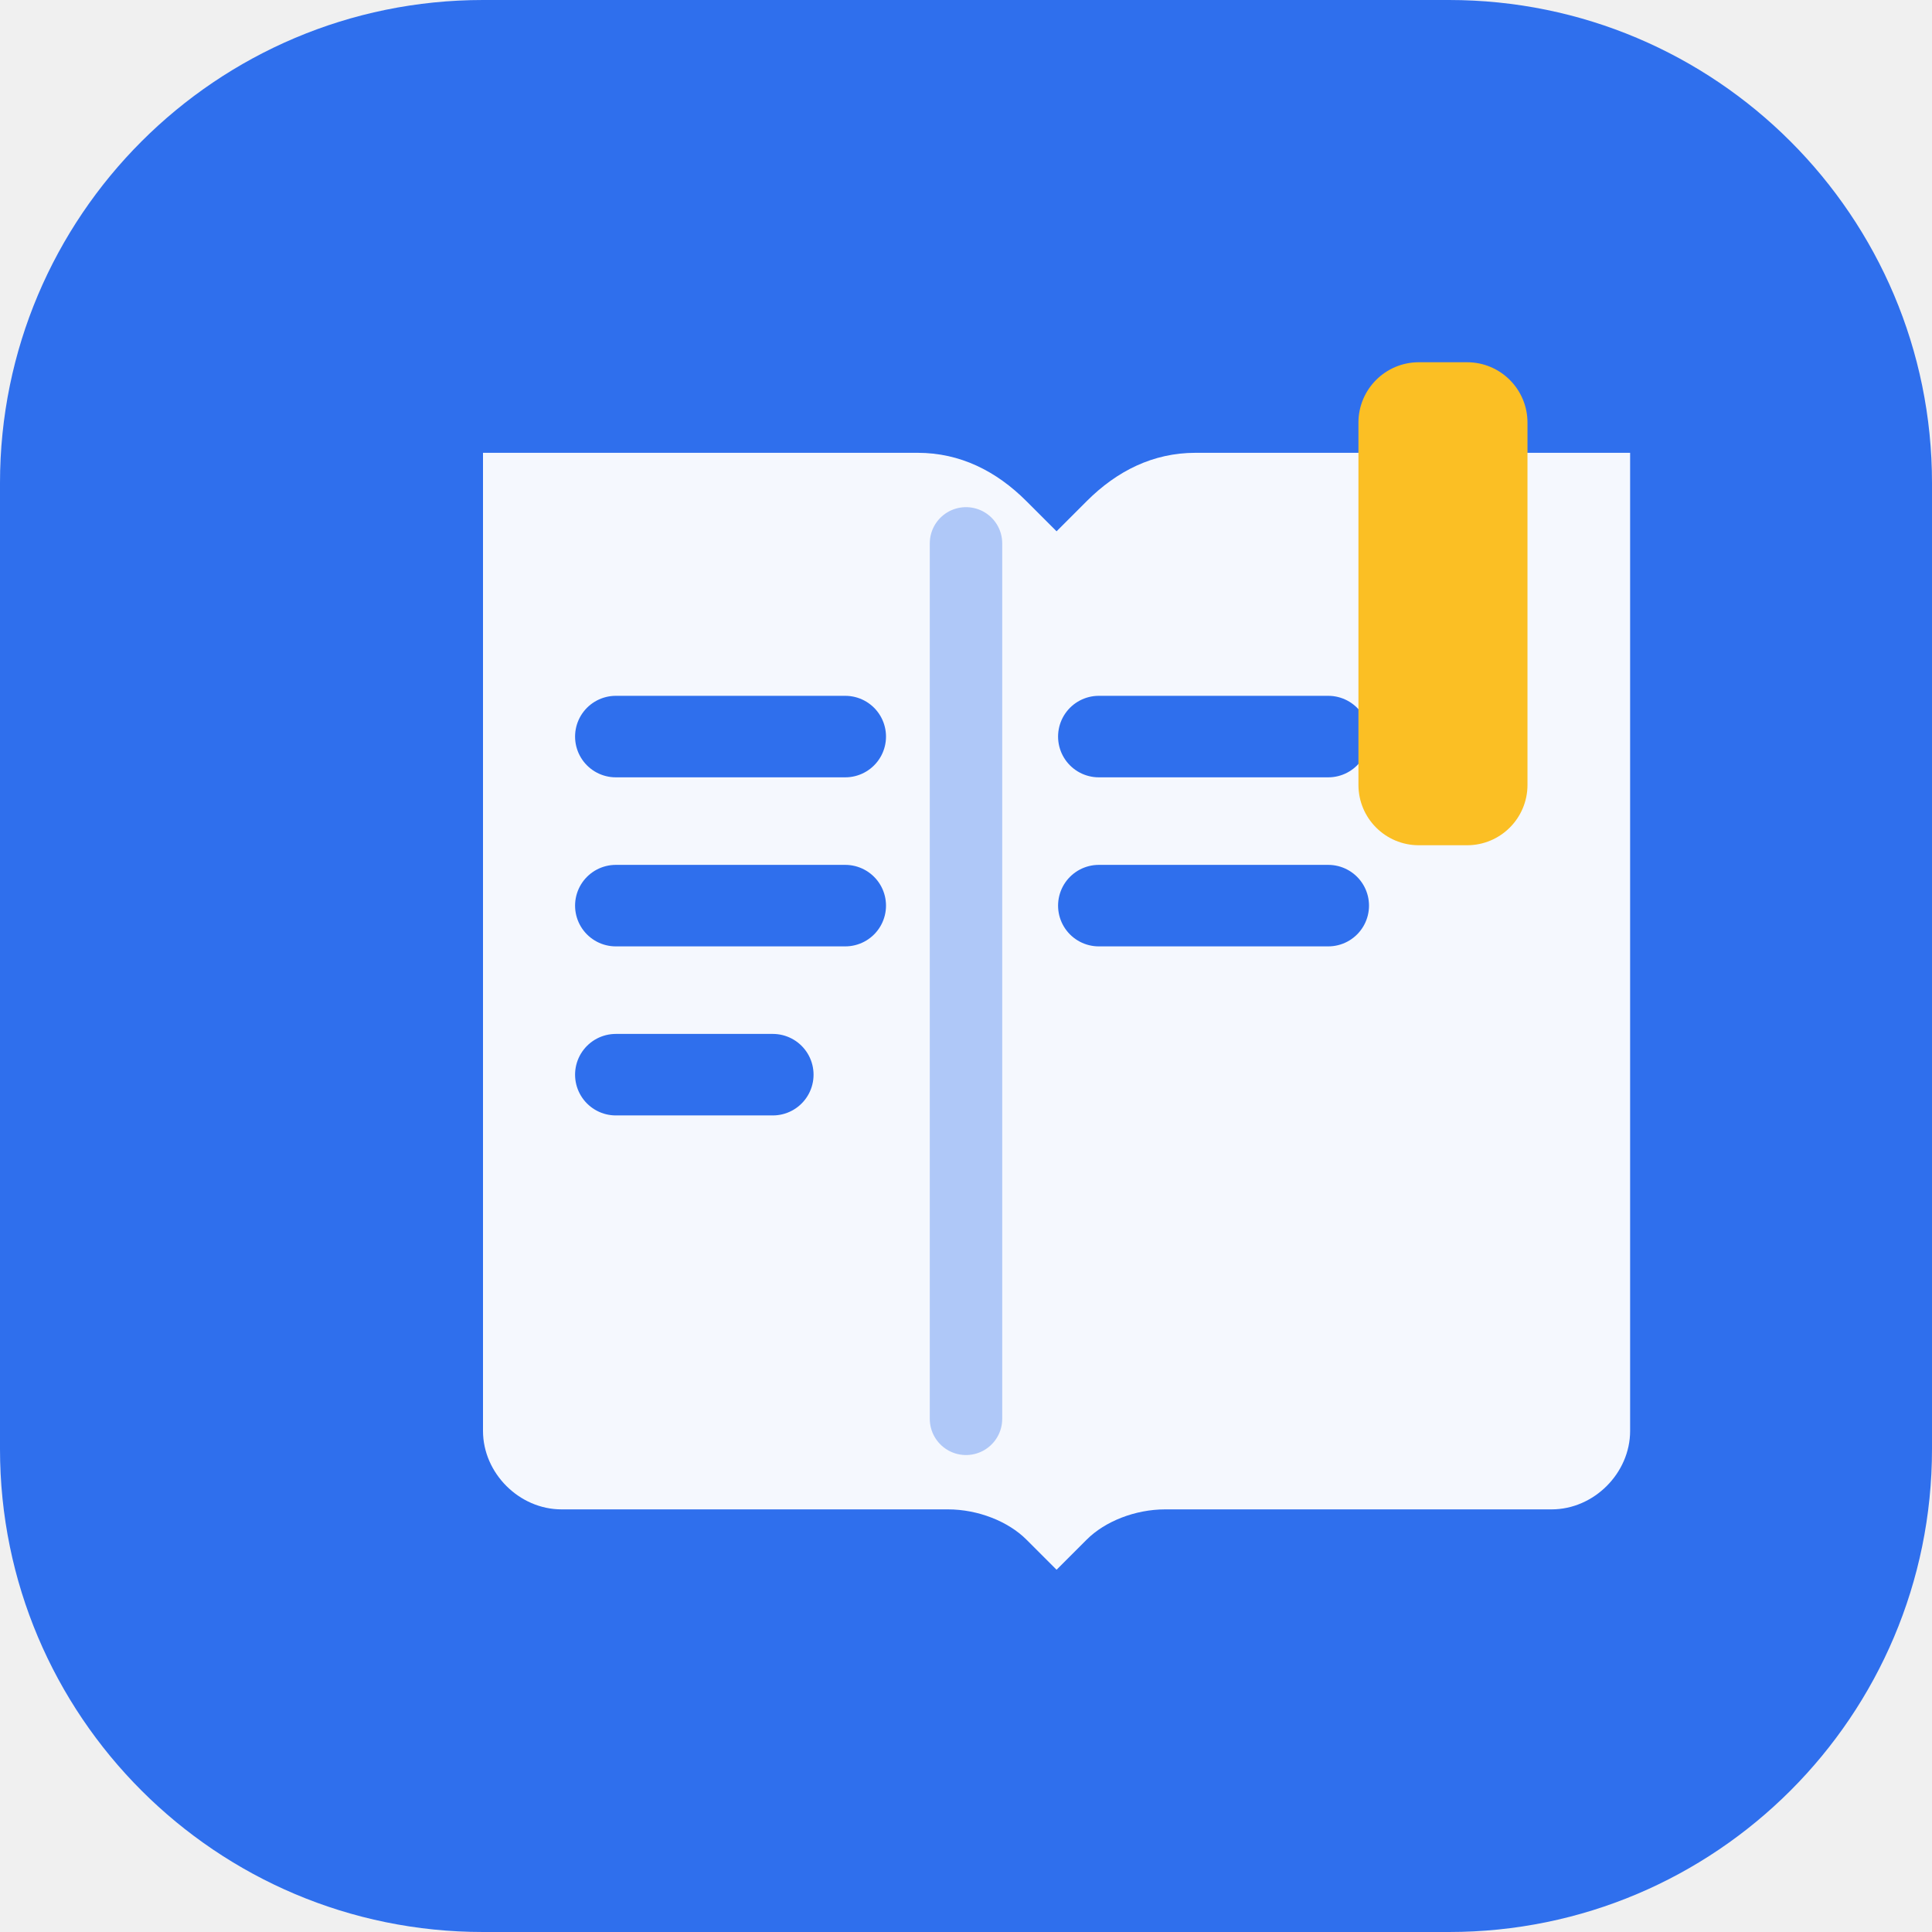
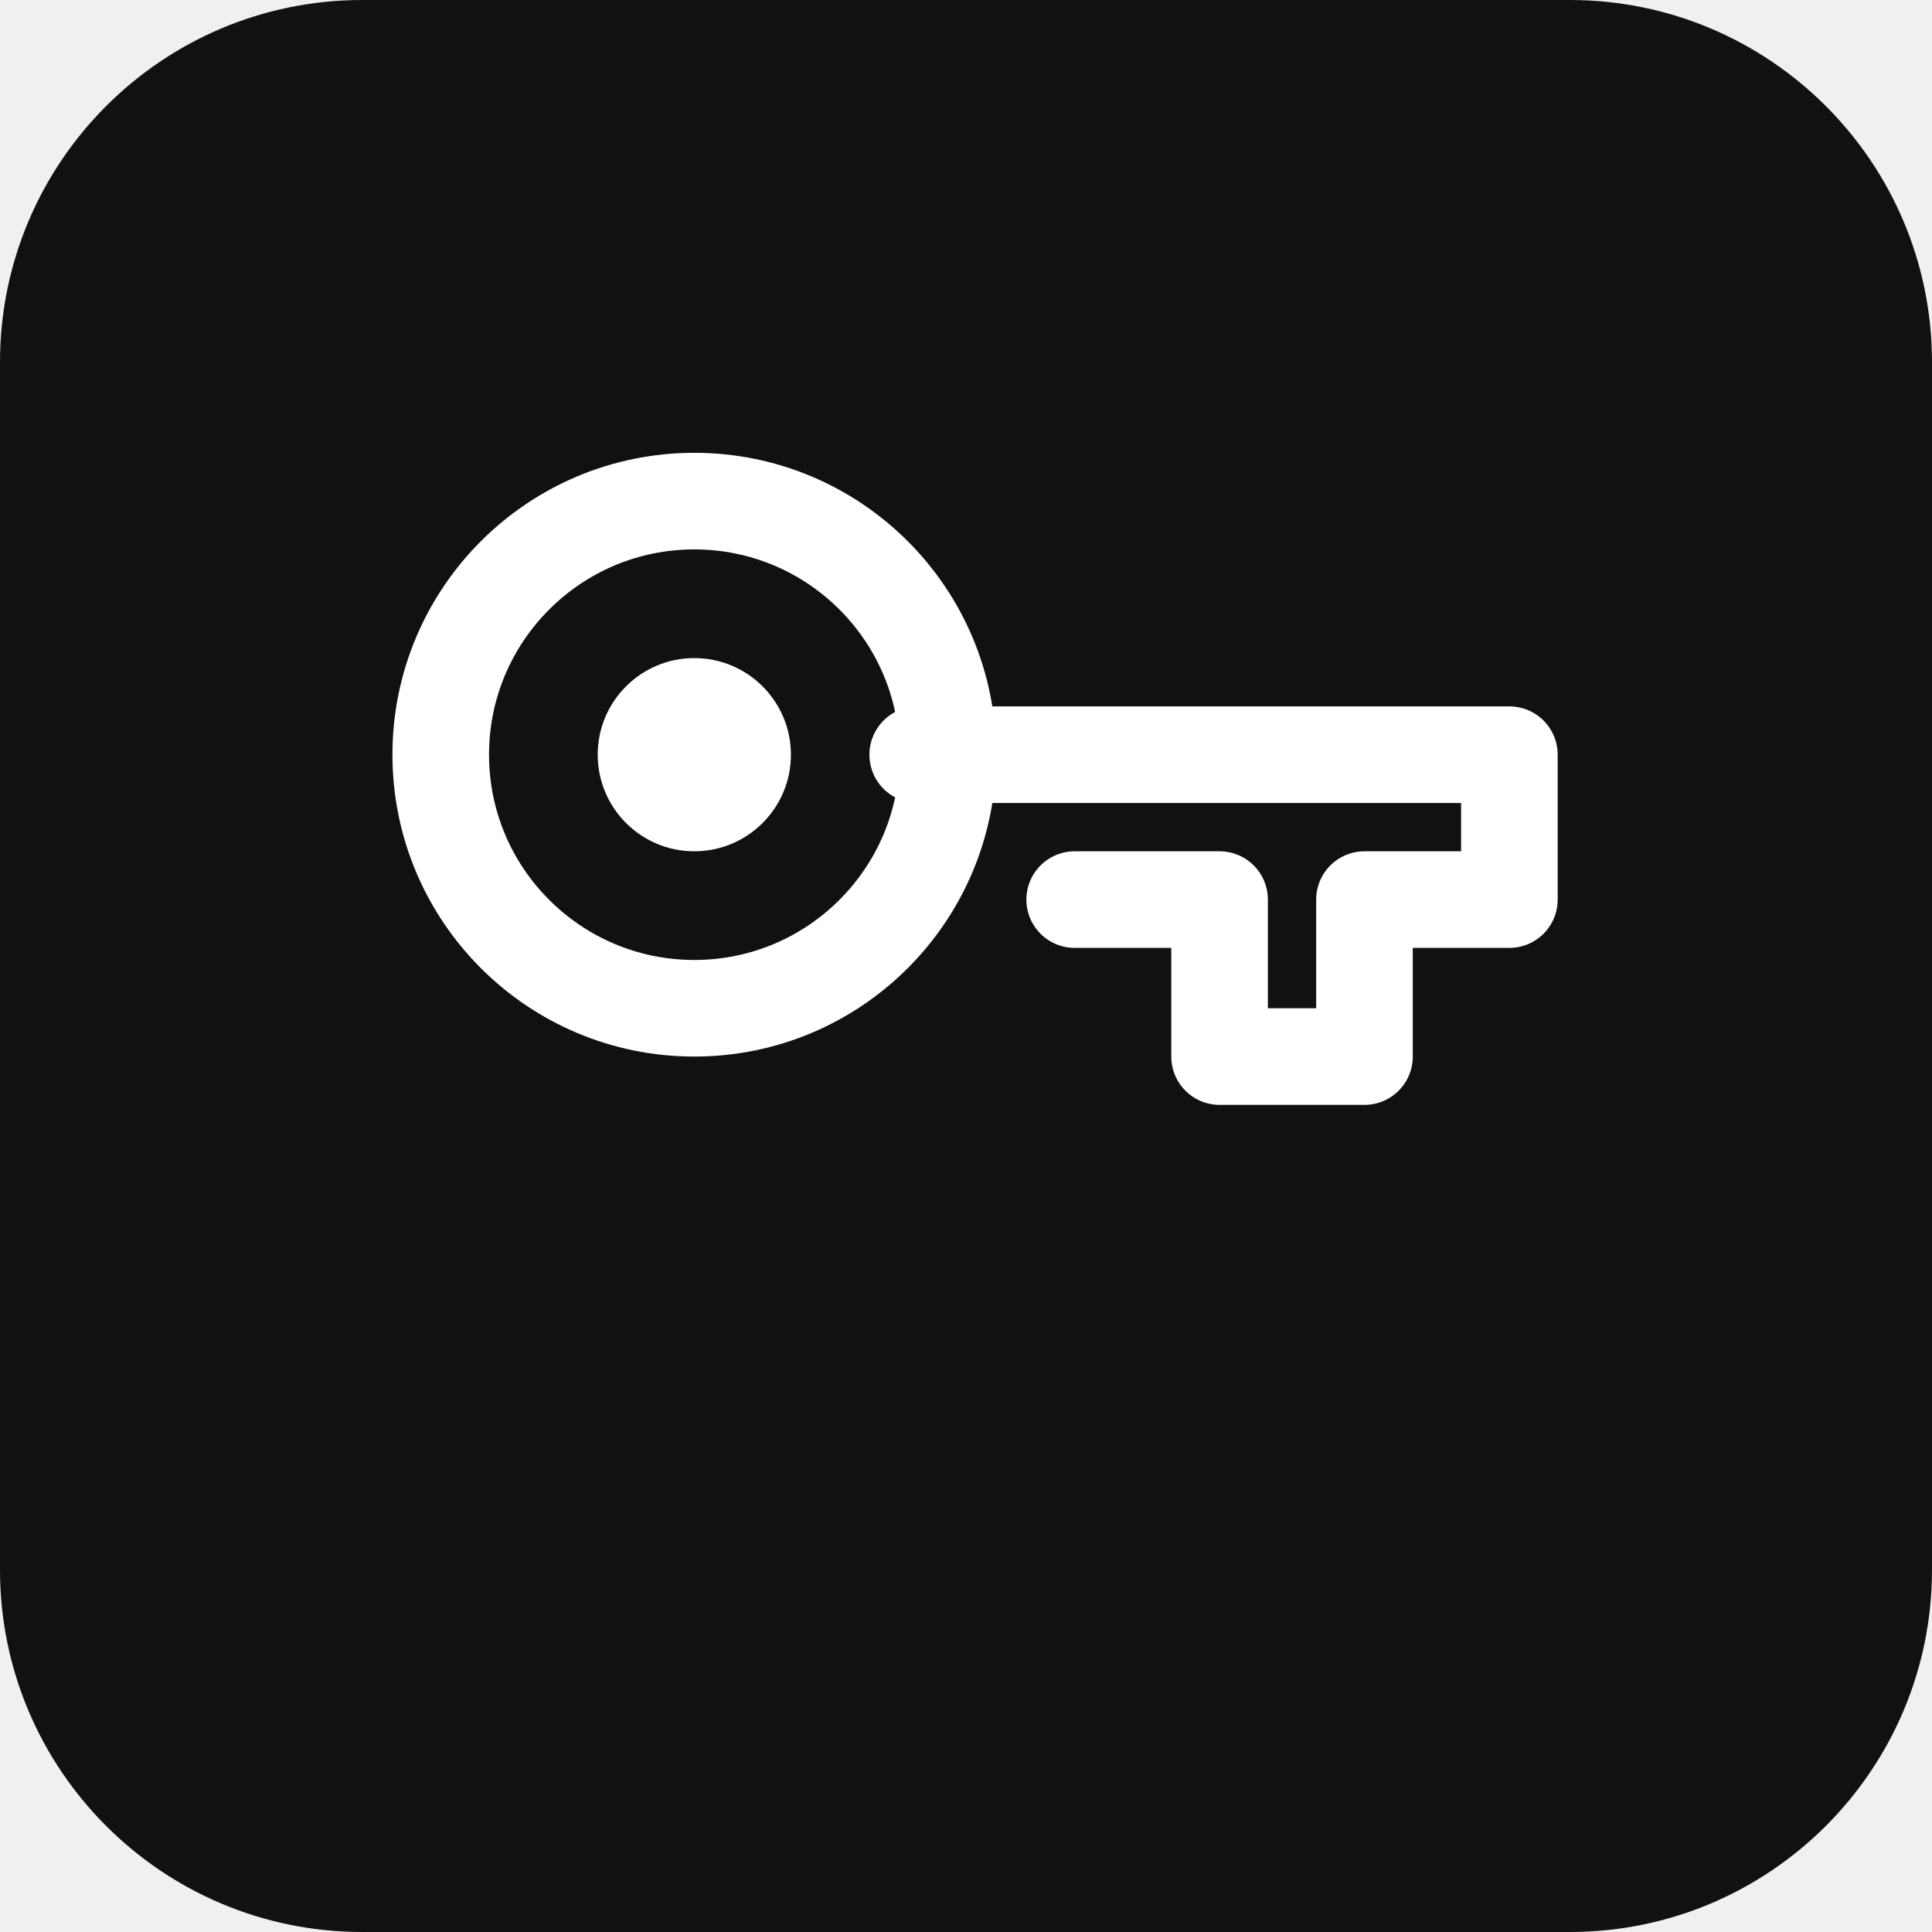
<svg xmlns="http://www.w3.org/2000/svg" viewBox="0 0 32 32" fill="none">
-   <rect width="32" height="32" rx="8" fill="#2f6fed" />
-   <path d="M8 7.5h7.2c.7 0 1.3.3 1.8.8l.5.5.5-.5c.5-.5 1.1-.8 1.8-.8H27v16.2c0 .7-.6 1.3-1.3 1.3h-6.4c-.5 0-1 .2-1.3.5l-.5.5-.5-.5c-.3-.3-.8-.5-1.3-.5H9.3c-.7 0-1.3-.6-1.3-1.3V7.5z" fill="#fff" fill-opacity=".95" />
-   <path d="M16 9v14.5" stroke="#2f6fed" stroke-width="1.2" stroke-linecap="round" opacity=".35" />
-   <path d="M10.2 12.2h3.8M10.2 15h3.8M10.2 17.8h2.6M18.2 12.2h3.8M18.2 15h3.8" stroke="#2f6fed" stroke-width="1.35" stroke-linecap="round" />
-   <rect x="22.5" y="6" width="2.8" height="8" rx="1" fill="#fbbf24" />
+   <rect width="32" height="32" rx="6" fill="#111" />
+   <circle cx="11.5" cy="12.5" r="4.2" stroke="#fff" stroke-width="1.6" fill="none" />
+   <circle cx="11.5" cy="12.5" r="1.6" fill="#fff" />
+   <path d="M15.2 12.5H25v2.4h-2.4v2.6h-2.4v-2.6h-2.4" stroke="#fff" stroke-width="1.6" stroke-linecap="round" stroke-linejoin="round" />
</svg>
